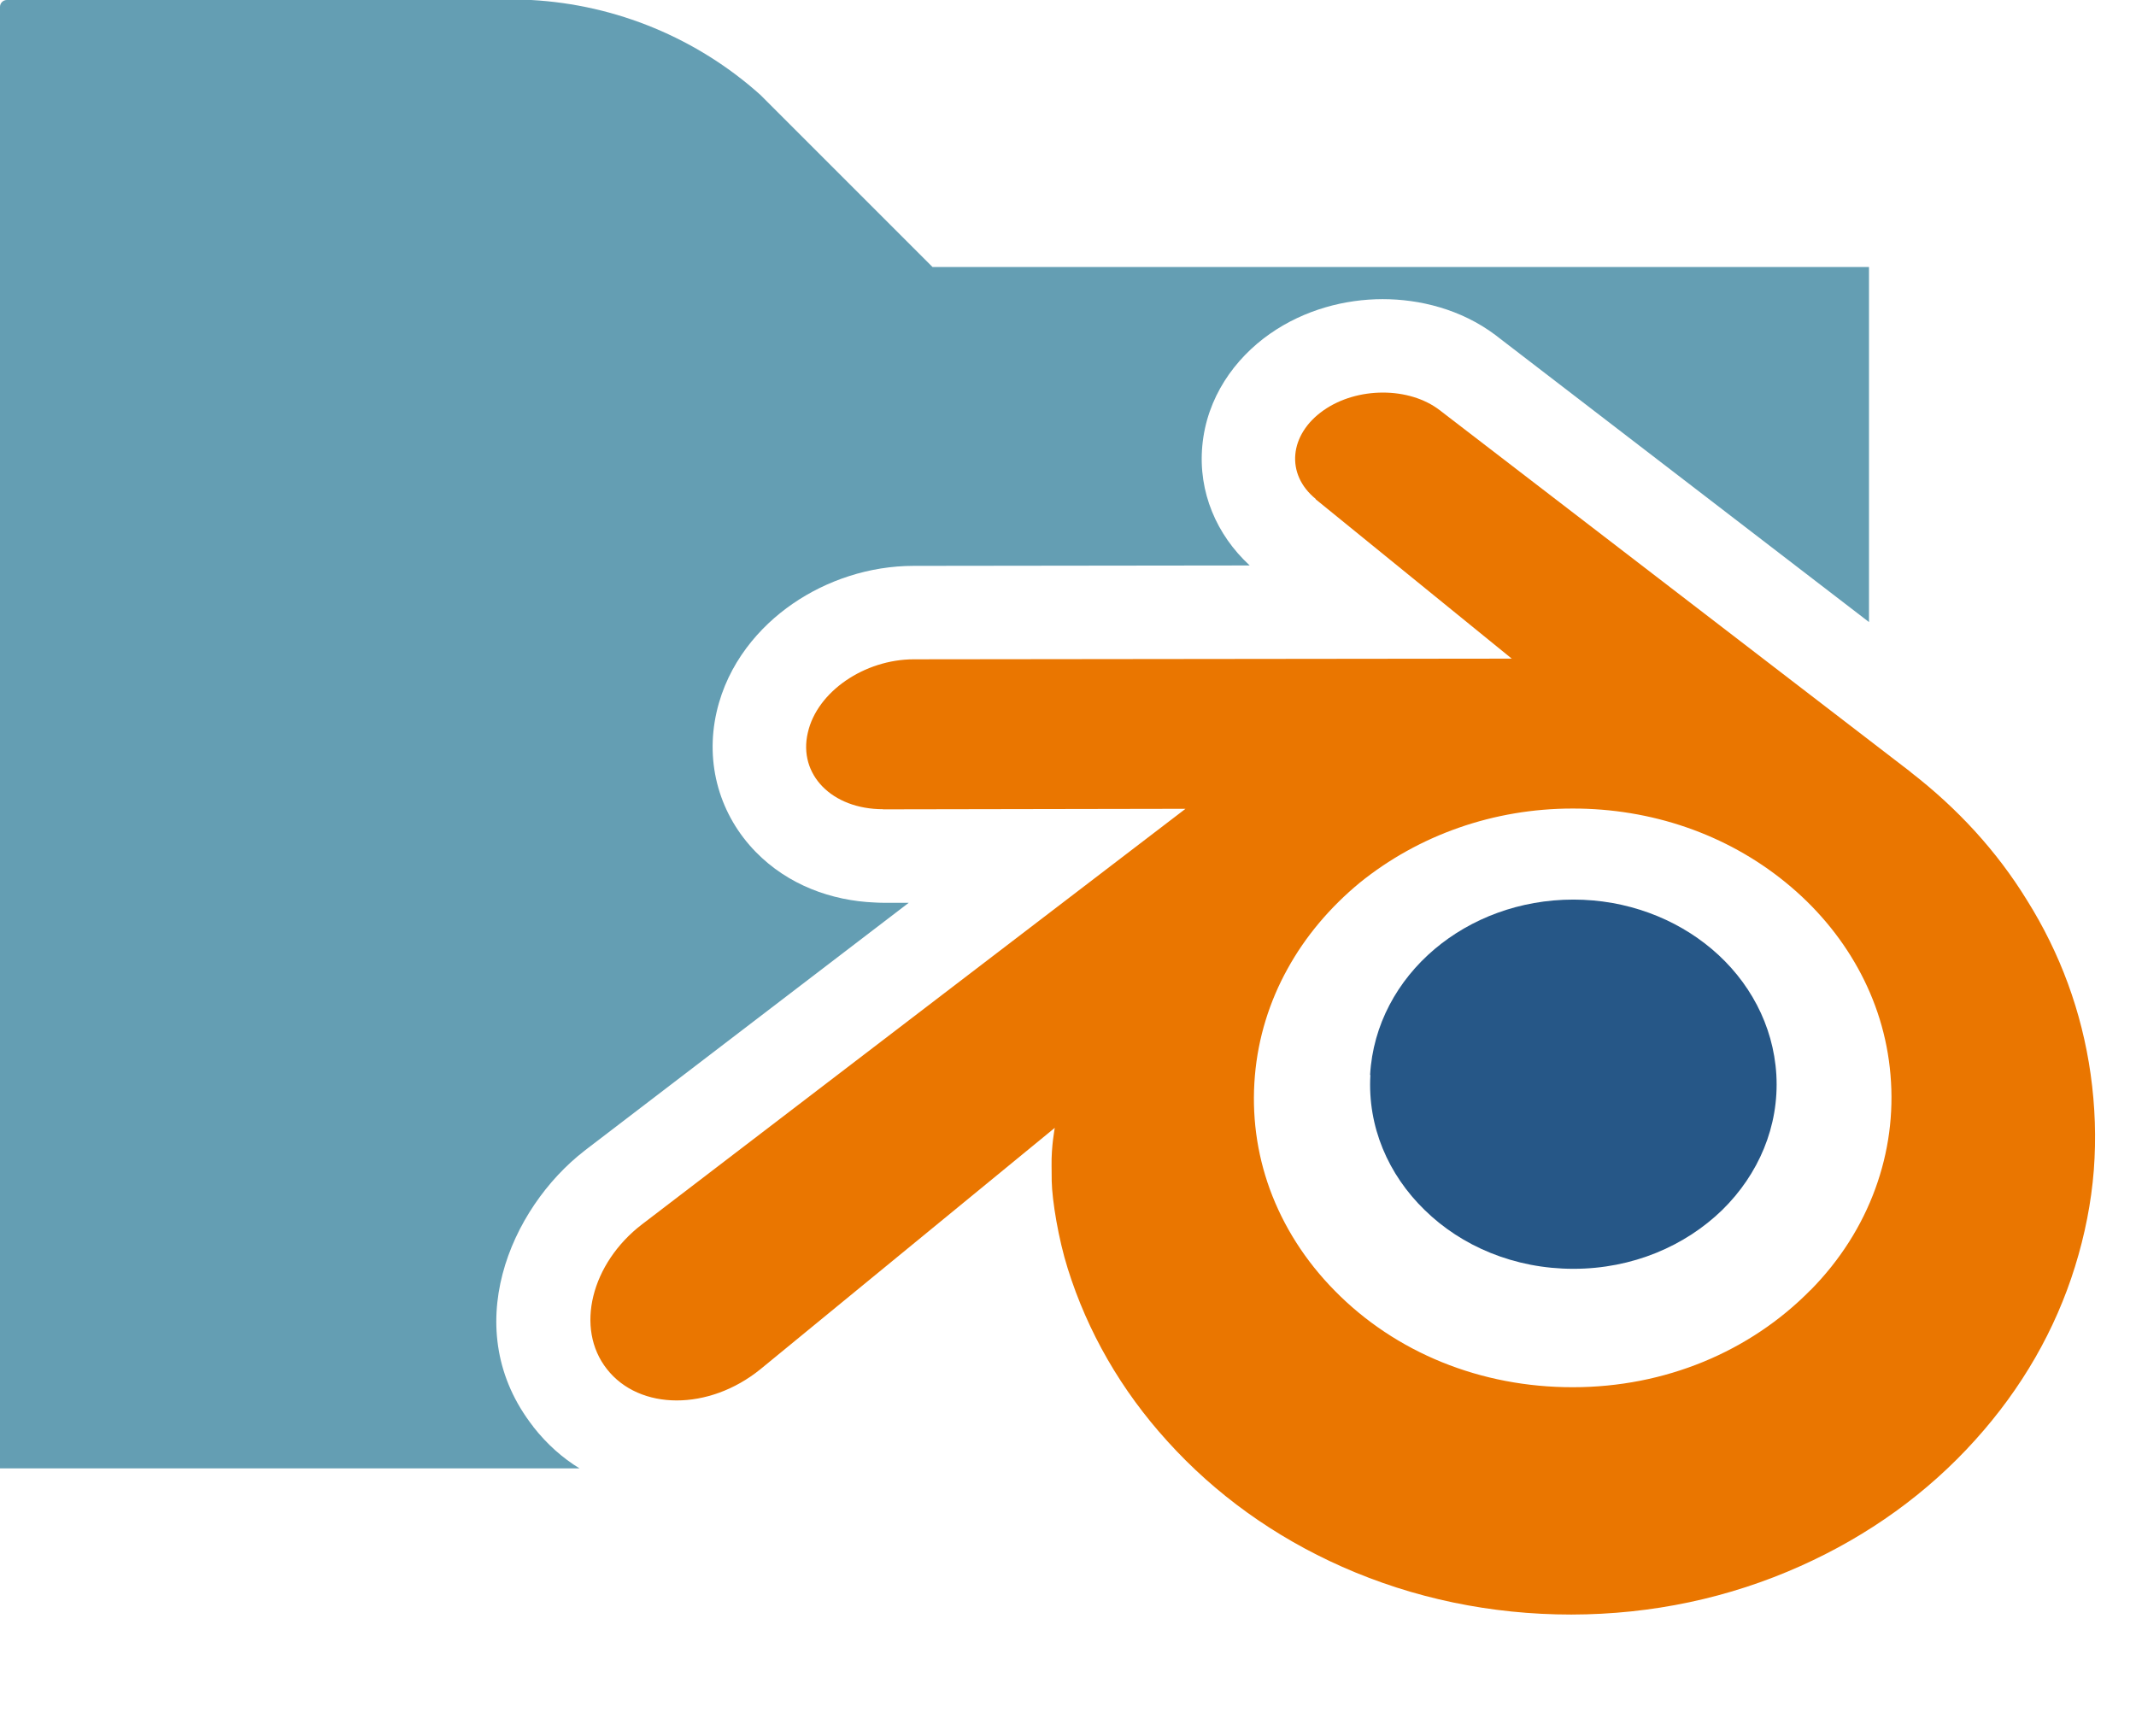
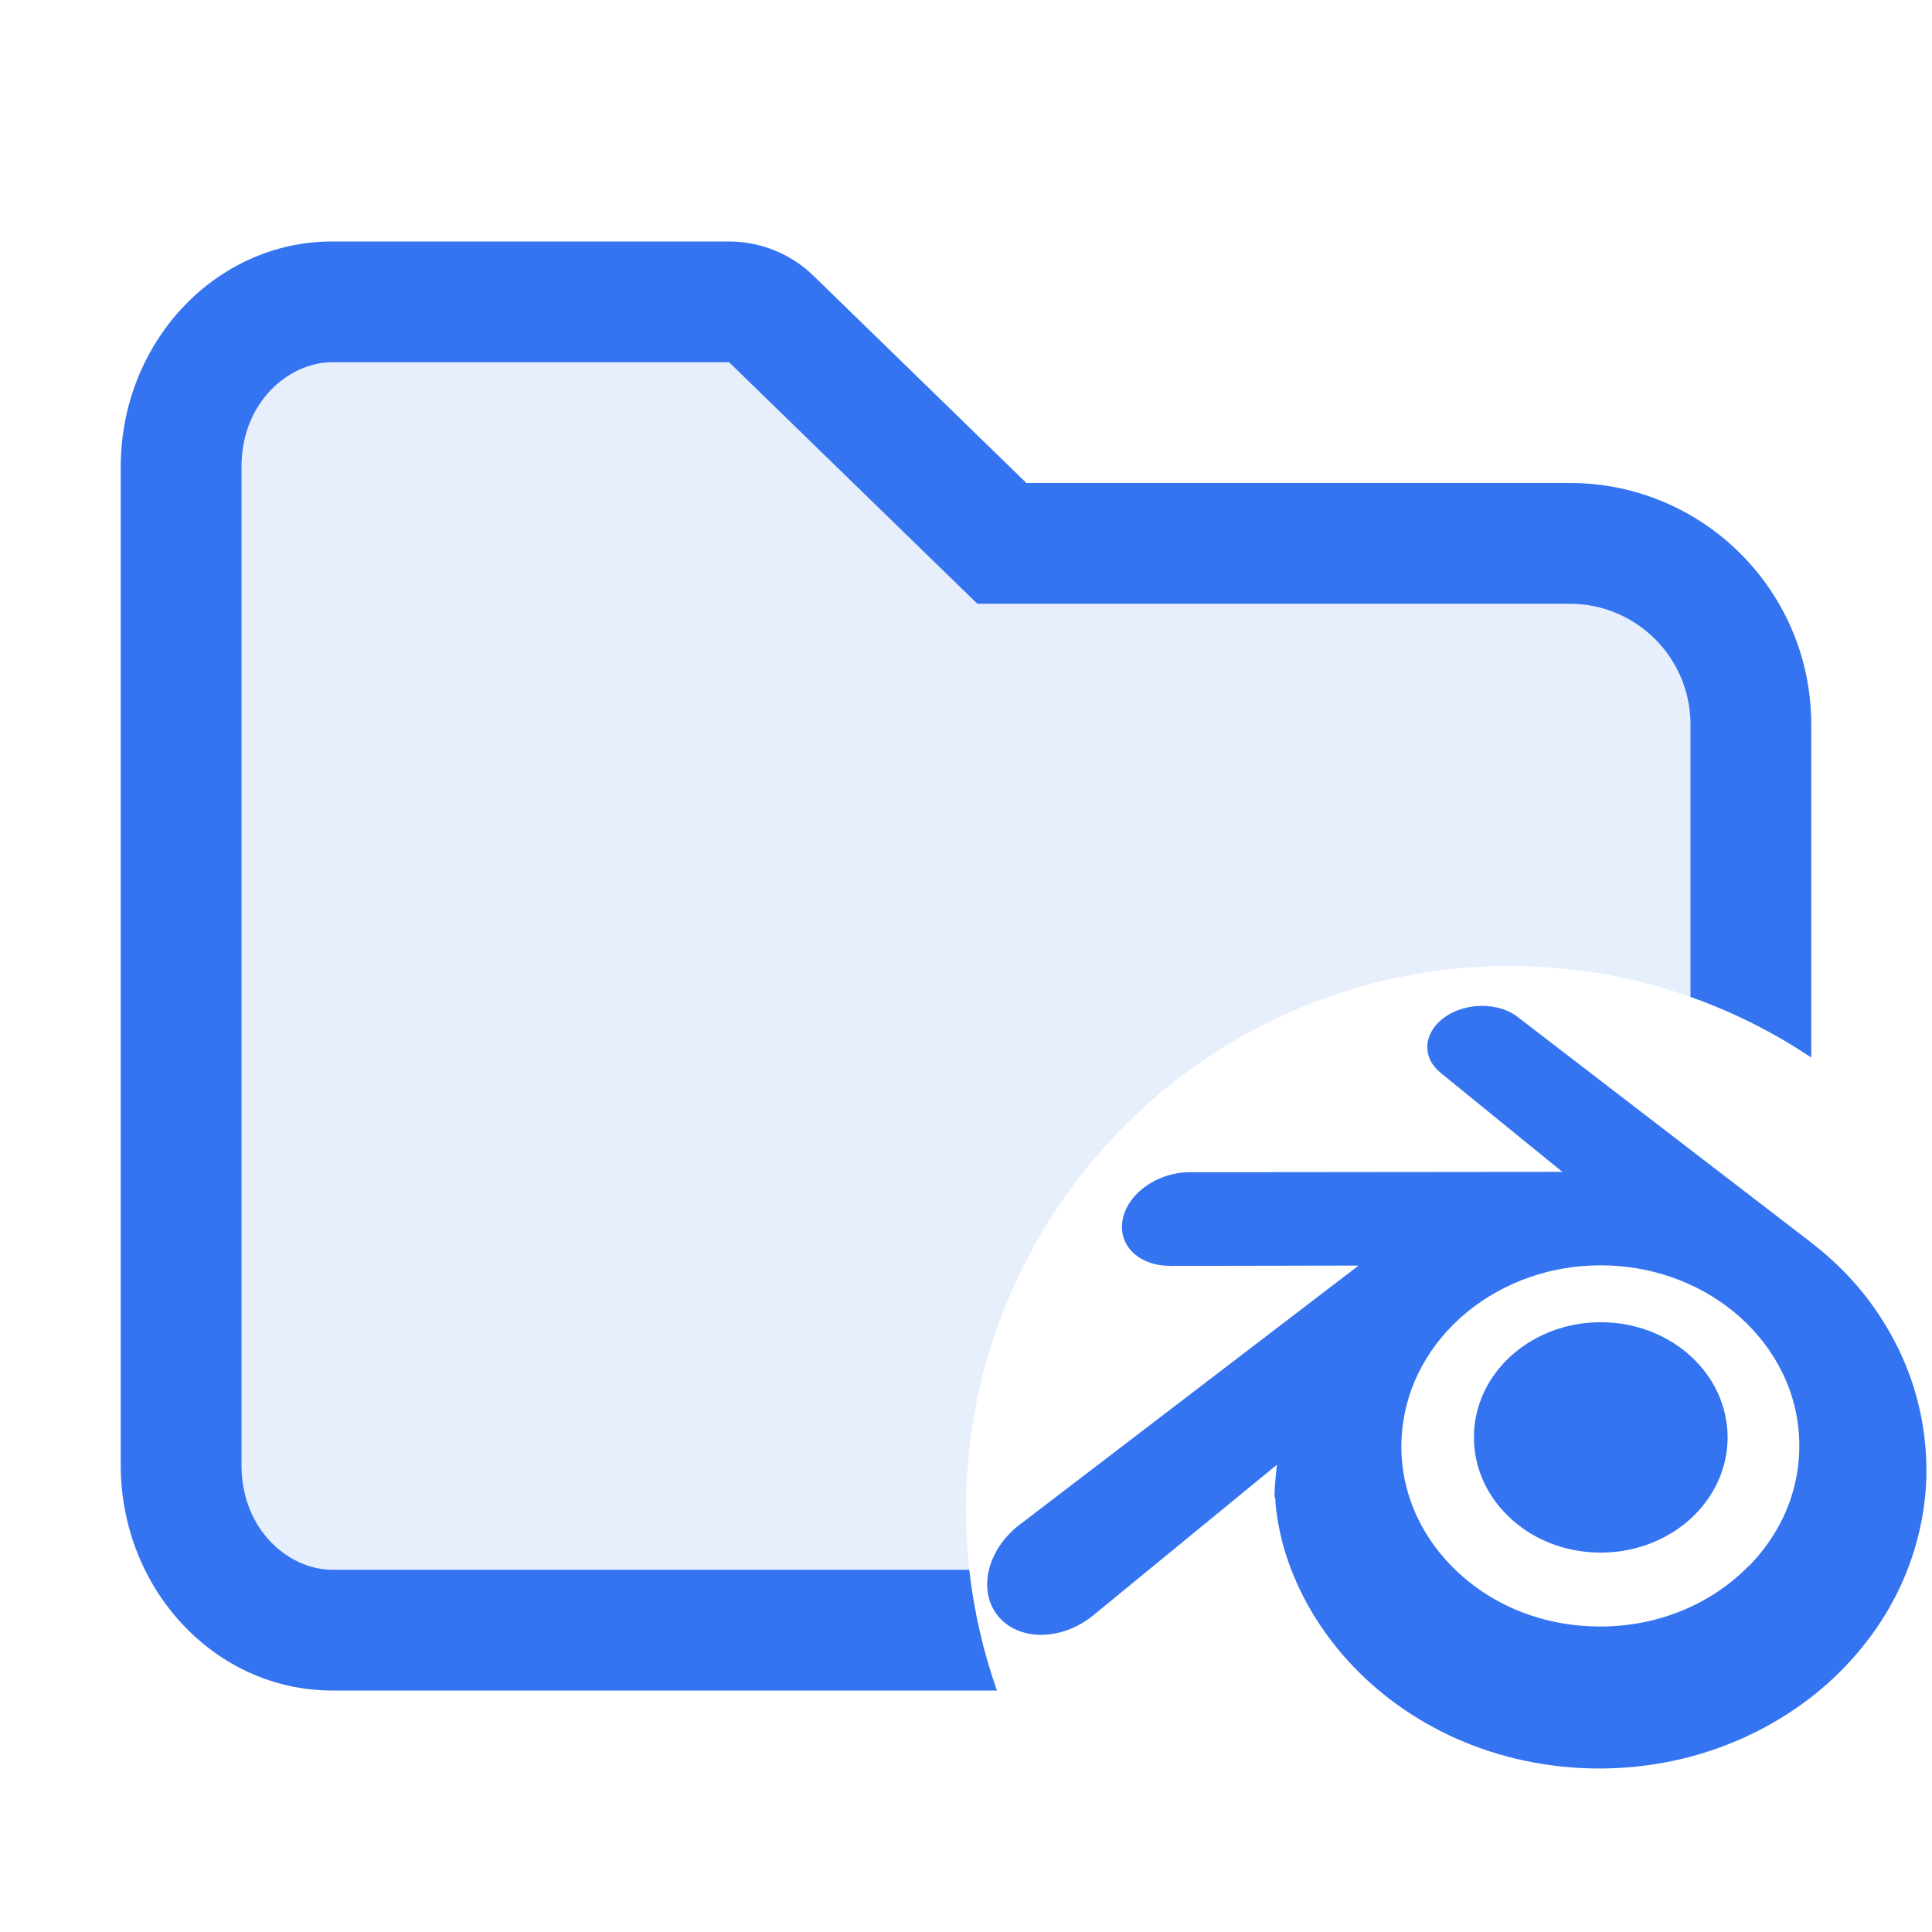
- <svg xmlns="http://www.w3.org/2000/svg" width="16" height="13" viewBox="0 0 16 13">
-   <path fill="#265787" fill-opacity="1.0" d="M10.263 8.052C10.284 7.677 10.468 7.345 10.746 7.11C11.018 6.88 11.384 6.739 11.786 6.739C12.185 6.739 12.551 6.88 12.823 7.11C13.101 7.345 13.284 7.677 13.306 8.052C13.328 8.438 13.172 8.798 12.901 9.064C12.623 9.334 12.229 9.505 11.786 9.505C11.343 9.505 10.947 9.335 10.671 9.064C10.398 8.798 10.243 8.44 10.265 8.054L10.263 8.052Z" />
-   <path fill="#EA7600" fill-opacity="1.0" d="M7.878 8.848C7.881 8.994 7.928 9.281 7.998 9.503C8.146 9.976 8.397 10.414 8.745 10.797C9.103 11.193 9.544 11.511 10.053 11.737C10.588 11.974 11.168 12.095 11.771 12.095C12.373 12.094 12.953 11.971 13.488 11.731C13.997 11.503 14.438 11.185 14.796 10.787C15.145 10.4 15.396 9.963 15.543 9.489C15.617 9.251 15.665 9.008 15.684 8.766C15.702 8.527 15.694 8.287 15.66 8.046C15.594 7.579 15.432 7.14 15.183 6.743C14.957 6.375 14.662 6.055 14.313 5.785L14.313 5.784L10.795 3.081C10.792 3.078 10.79 3.076 10.786 3.074C10.556 2.896 10.166 2.897 9.914 3.074C9.657 3.254 9.627 3.552 9.856 3.738L9.855 3.74L11.324 4.934L6.852 4.939H6.846C6.476 4.939 6.12 5.181 6.051 5.489C5.978 5.801 6.23 6.062 6.615 6.062L6.614 6.063L8.88 6.059L4.826 9.159C4.82 9.163 4.815 9.167 4.81 9.171C4.429 9.463 4.305 9.95 4.546 10.256C4.79 10.568 5.309 10.57 5.695 10.258L7.901 8.449C7.901 8.449 7.874 8.589 7.877 8.734L7.878 8.848ZM13.562 9.664C13.107 10.127 12.47 10.392 11.782 10.392C11.092 10.393 10.454 10.133 9.999 9.67C9.776 9.444 9.613 9.185 9.512 8.909C9.413 8.637 9.375 8.349 9.4 8.058C9.424 7.774 9.509 7.502 9.645 7.257C9.777 7.017 9.961 6.798 10.185 6.613C10.629 6.254 11.191 6.057 11.779 6.057C12.37 6.056 12.932 6.249 13.375 6.61C13.6 6.793 13.783 7.011 13.916 7.251C14.052 7.496 14.137 7.766 14.161 8.052C14.186 8.343 14.147 8.631 14.048 8.903C13.947 9.181 13.784 9.44 13.561 9.666L13.562 9.664Z" />
-   <path fill="#3E86A0" fill-opacity="0.8" d="M4.341 11C4.215 10.923 4.098 10.82 3.995 10.689L3.995 10.688C3.427 9.964 3.82 9.052 4.379 8.62C4.391 8.61 4.402 8.602 4.41 8.596L6.807 6.763L6.616 6.763C6.595 6.763 6.575 6.762 6.555 6.761C6.228 6.748 5.902 6.629 5.661 6.382C5.395 6.11 5.278 5.725 5.368 5.333C5.451 4.969 5.687 4.695 5.939 4.522C6.194 4.347 6.512 4.239 6.845 4.239L6.846 4.239L6.852 4.239L9.361 4.236L9.358 4.233C9.115 4.008 8.974 3.688 9.006 3.34C9.039 2.979 9.247 2.687 9.512 2.501C9.772 2.319 10.077 2.241 10.357 2.241C10.632 2.241 10.942 2.315 11.202 2.51C11.213 2.519 11.223 2.526 11.229 2.531L14 4.66V2H6.985L5.696 0.711C5.222 0.286 4.616 0.035 3.979 0H0.051C0.023 0 0 0.023 0 0.051V11H4.341ZM10.786 3.074C10.788 3.075 10.79 3.076 10.792 3.078C10.79 3.076 10.788 3.075 10.786 3.074ZM6.605 6.062C6.607 6.062 6.609 6.062 6.612 6.062L6.614 6.062H6.615C6.612 6.062 6.608 6.062 6.605 6.062Z" />
+ <svg xmlns="http://www.w3.org/2000/svg" width="16" height="16" viewBox="0 0 16 16" fill="none" version="1.1" id="svg8">
+   <defs id="defs8" />
+   <path fill-rule="evenodd" clip-rule="evenodd" d="M1 3.867C1 2.836 1.784 2 2.75 2H6.038C6.299 2 6.549 2.102 6.736 2.283L8.5 4L13 4C14.105 4 15 4.895 15 6V8.758C14.285 8.279 13.425 8 12.5 8C10.015 8 8 10.015 8 12.5C8 13.026 8.09 13.531 8.256 14H2.75C1.784 14 1 13.164 1 12.133V3.867Z" fill="#E7EFFD" id="path1" />
+   <path fill-rule="evenodd" clip-rule="evenodd" d="M7.803 4.717L8.094 5H8.5H13C13.552 5 14 5.448 14 6V8.256C14.356 8.382 14.691 8.551 15 8.758V6C15 4.895 14.105 4 13 4L8.5 4L6.736 2.283C6.549 2.102 6.299 2 6.038 2H2.75C1.784 2 1 2.836 1 3.867V12.133C1 13.164 1.784 14 2.75 14H8.256C8.144 13.682 8.066 13.347 8.027 13H2.75C2.396 13 2 12.674 2 12.133V3.867C2 3.326 2.396 3 2.75 3H6.038L7.803 4.717Z" fill="#3574F0" id="path2" />
+   <path fill="#888888" d="m 12.207,11.856 c 0.015,-0.259 0.141,-0.488 0.333,-0.65 0.188,-0.159 0.44,-0.256 0.717,-0.256 0.276,0 0.528,0.097 0.716,0.256 0.192,0.162 0.318,0.391 0.333,0.65 0.015,0.266 -0.093,0.514 -0.28,0.698 -0.192,0.186 -0.464,0.304 -0.769,0.304 -0.306,0 -0.579,-0.117 -0.769,-0.304 -0.188,-0.184 -0.295,-0.431 -0.28,-0.697 z" id="path1-3" style="fill:#3574f0;fill-opacity:1;stroke-width:0.044" />
+   <path fill="#888888" d="m 10.561,12.404 c 0.002,0.101 0.034,0.299 0.083,0.453 0.102,0.326 0.276,0.628 0.516,0.893 0.247,0.273 0.551,0.492 0.902,0.649 0.369,0.163 0.769,0.247 1.185,0.247 0.416,-5.72e-4 0.816,-0.086 1.185,-0.251 0.351,-0.158 0.656,-0.377 0.902,-0.651 0.241,-0.267 0.414,-0.569 0.516,-0.896 0.051,-0.165 0.084,-0.332 0.097,-0.499 0.013,-0.165 0.007,-0.331 -0.016,-0.496 -0.046,-0.322 -0.158,-0.625 -0.329,-0.9 -0.156,-0.254 -0.359,-0.475 -0.601,-0.661 l 5.28e-4,-4.09e-4 -2.427,-1.865 c -0.002,-0.002 -0.004,-0.003 -0.006,-0.005 -0.159,-0.122 -0.428,-0.122 -0.602,6.878e-4 -0.177,0.124 -0.197,0.329 -0.04,0.458 l -6.85e-4,6.859e-4 1.013,0.824 -3.086,0.003 h -0.004 c -0.255,2.714e-4 -0.501,0.167 -0.549,0.38 -0.05,0.215 0.123,0.395 0.389,0.395 l -4.133e-4,9.63e-4 1.563,-0.003 -2.798,2.139 c -0.004,0.003 -0.007,0.005 -0.011,0.008 -0.263,0.202 -0.348,0.538 -0.182,0.749 0.169,0.215 0.527,0.217 0.793,0.001 l 1.522,-1.248 c 0,0 -0.022,0.169 -0.02,0.269 z m 3.922,0.564 c -0.314,0.32 -0.754,0.502 -1.229,0.502 -0.476,8.35e-4 -0.916,-0.178 -1.23,-0.498 -0.154,-0.156 -0.266,-0.335 -0.336,-0.525 -0.068,-0.188 -0.095,-0.387 -0.077,-0.587 0.017,-0.196 0.075,-0.384 0.169,-0.553 0.092,-0.166 0.218,-0.317 0.373,-0.444 0.306,-0.248 0.694,-0.384 1.1,-0.384 0.407,-5.45e-4 0.795,0.133 1.101,0.381 0.155,0.127 0.281,0.277 0.373,0.443 0.094,0.169 0.152,0.355 0.169,0.553 0.017,0.2 -0.009,0.399 -0.077,0.587 -0.07,0.192 -0.182,0.37 -0.336,0.527 z" id="path2-6" style="fill:#3574f0;fill-opacity:1;stroke-width:0.044" />
</svg>
